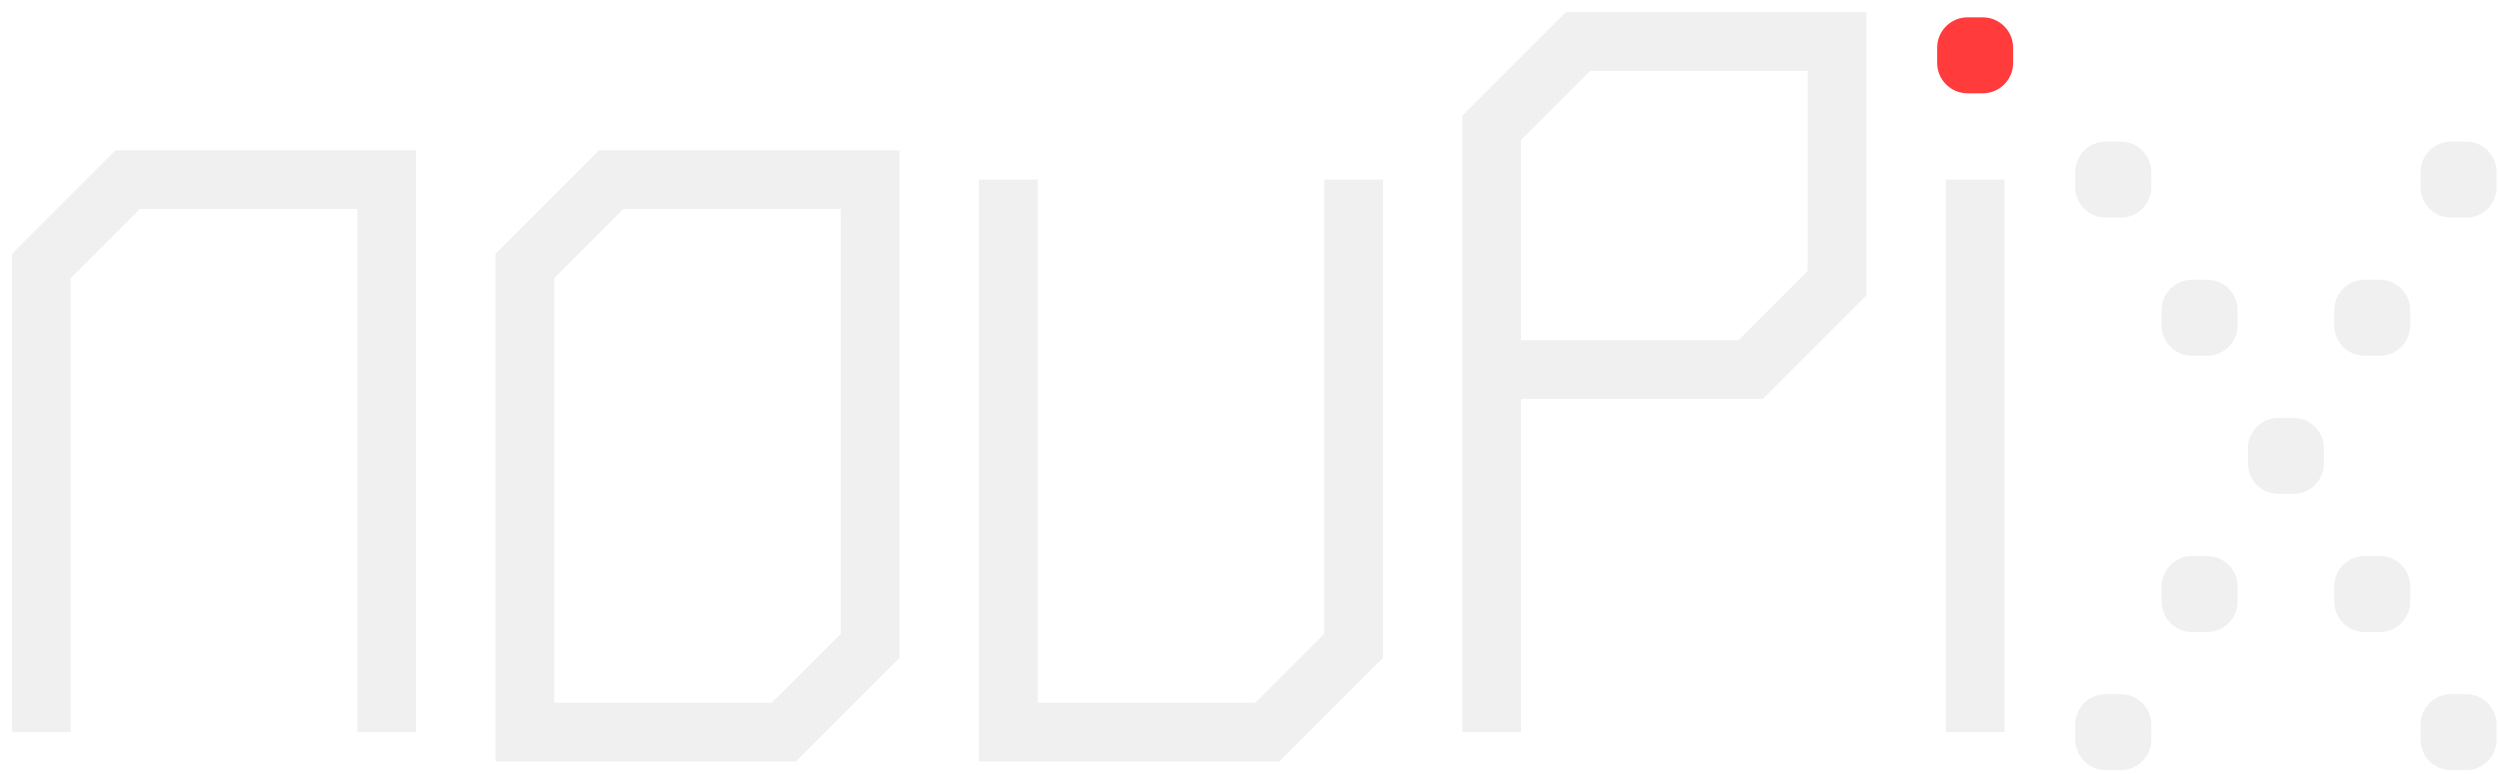
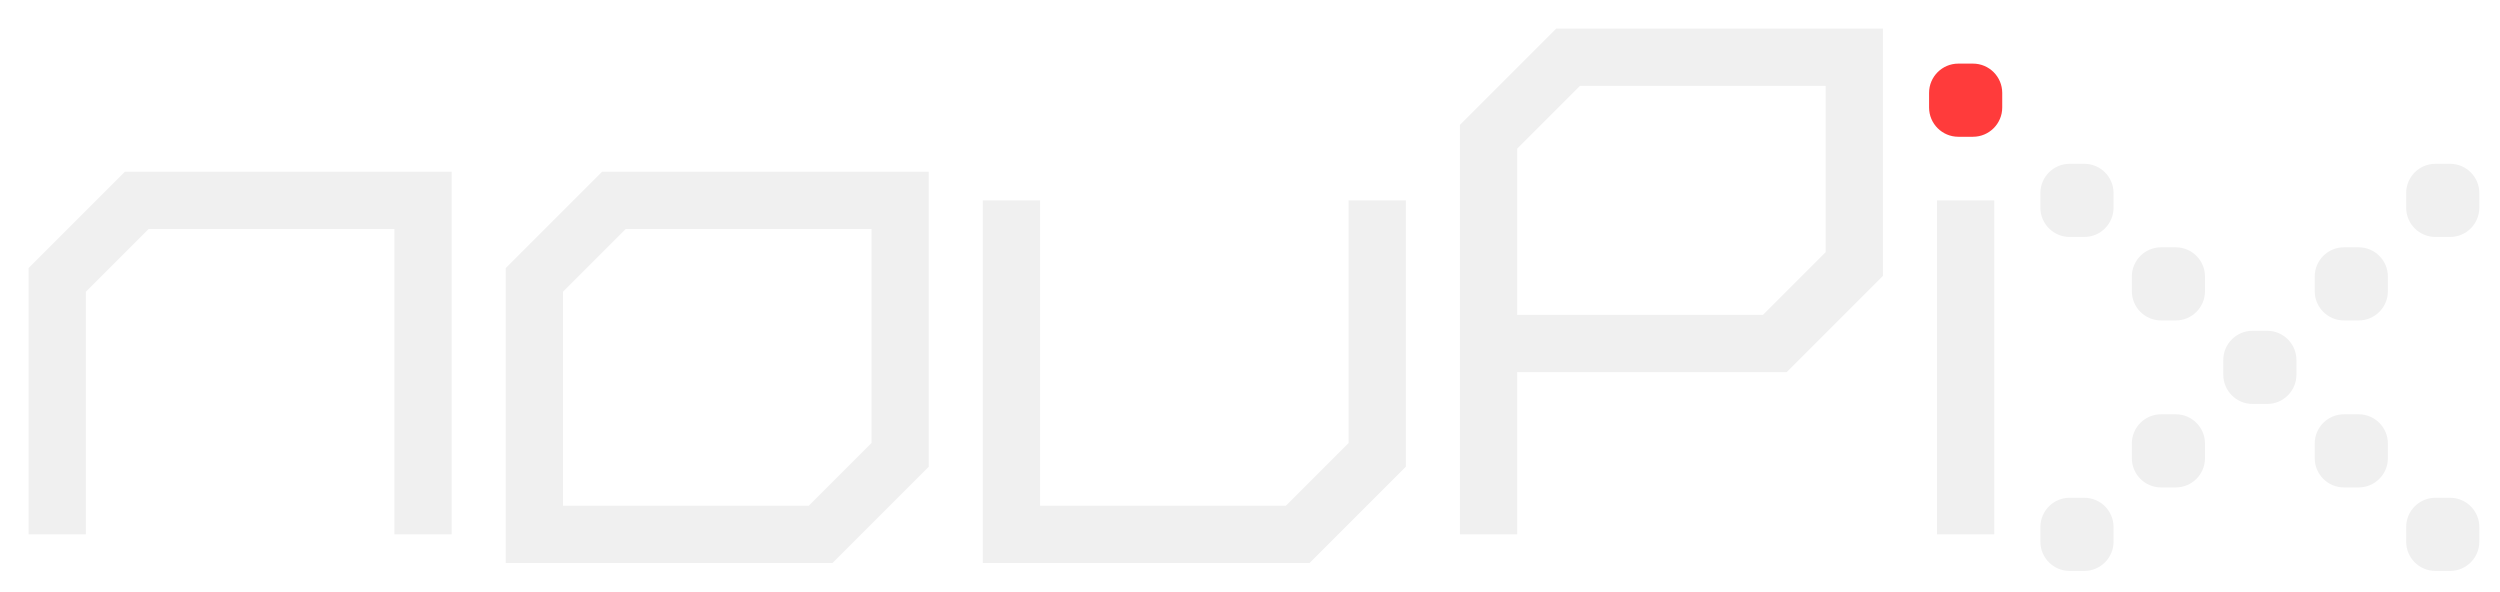
- <svg xmlns="http://www.w3.org/2000/svg" viewBox="-1.2 2.8 72.4 22.4" width="61.4" height="19" role="img" aria-label="nouPix">
-   <path fill="none" stroke="#F0F0F0" stroke-width="1.7" stroke-linejoin="miter" d="M0,24 L0,10.5 L2.5,8 L10,8 L10,24 M14,10.5 L16.5,8 L24,8 L24,21.5 L21.5,24 L14,24 Z M28,8 L28,24 L35.5,24 L38,21.5 L38,8 M42,24 L42,6.5 L44.5,4 L52,4 L52,11 L49.5,13.5 L42,13.5 M56,8 L56,24" />
-   <rect x="54.9" y="3.3" width="2.2" height="2.2" rx="0.88" fill="#FF3B3B" />
+ <svg xmlns="http://www.w3.org/2000/svg" viewBox="-1.8 7.2 78.6 18.6" role="img" aria-label="nouPix">
+   <path fill="none" stroke="#F0F0F0" stroke-width="1.8" stroke-linejoin="miter" d="M0,24 L0,16 L2.5,13.5 L11.5,13.5 L11.5,24 M15,16 L17.5,13.5 L26.5,13.5 L26.5,21.5 L24,24 L15,24 Z M30,13.5 L30,24 L39,24 L41.5,21.5 L41.5,13.5 M45,24 L45,11.5 L47.5,9 L56.5,9 L56.5,15.5 L54,18 L45,18 M60,13.5 L60,24" />
+   <rect x="58.85" y="9.2" width="2.3" height="2.3" rx="0.92" fill="#FF3B3B" />
  <g fill="#F0F0F0">
-     <rect x="58.9" y="6.9" width="2.2" height="2.2" rx="0.88" />
-     <rect x="61.4" y="10.9" width="2.2" height="2.2" rx="0.88" />
-     <rect x="63.9" y="14.9" width="2.2" height="2.2" rx="0.88" />
-     <rect x="66.4" y="18.9" width="2.2" height="2.2" rx="0.88" />
-     <rect x="68.9" y="22.9" width="2.2" height="2.2" rx="0.88" />
-     <rect x="68.9" y="6.9" width="2.2" height="2.2" rx="0.88" />
-     <rect x="66.4" y="10.9" width="2.2" height="2.2" rx="0.88" />
-     <rect x="61.4" y="18.9" width="2.2" height="2.2" rx="0.88" />
-     <rect x="58.9" y="22.9" width="2.2" height="2.2" rx="0.88" />
+     <rect x="62.35" y="12.35" width="2.3" height="2.3" rx="0.92" />
+     <rect x="65.225" y="14.975" width="2.3" height="2.3" rx="0.92" />
+     <rect x="68.1" y="17.6" width="2.3" height="2.3" rx="0.92" />
+     <rect x="70.975" y="20.225" width="2.3" height="2.3" rx="0.92" />
+     <rect x="73.85" y="22.85" width="2.3" height="2.3" rx="0.92" />
+     <rect x="73.85" y="12.35" width="2.3" height="2.3" rx="0.92" />
+     <rect x="70.975" y="14.975" width="2.3" height="2.3" rx="0.92" />
+     <rect x="65.225" y="20.225" width="2.3" height="2.3" rx="0.92" />
+     <rect x="62.35" y="22.85" width="2.3" height="2.3" rx="0.92" />
  </g>
</svg>
